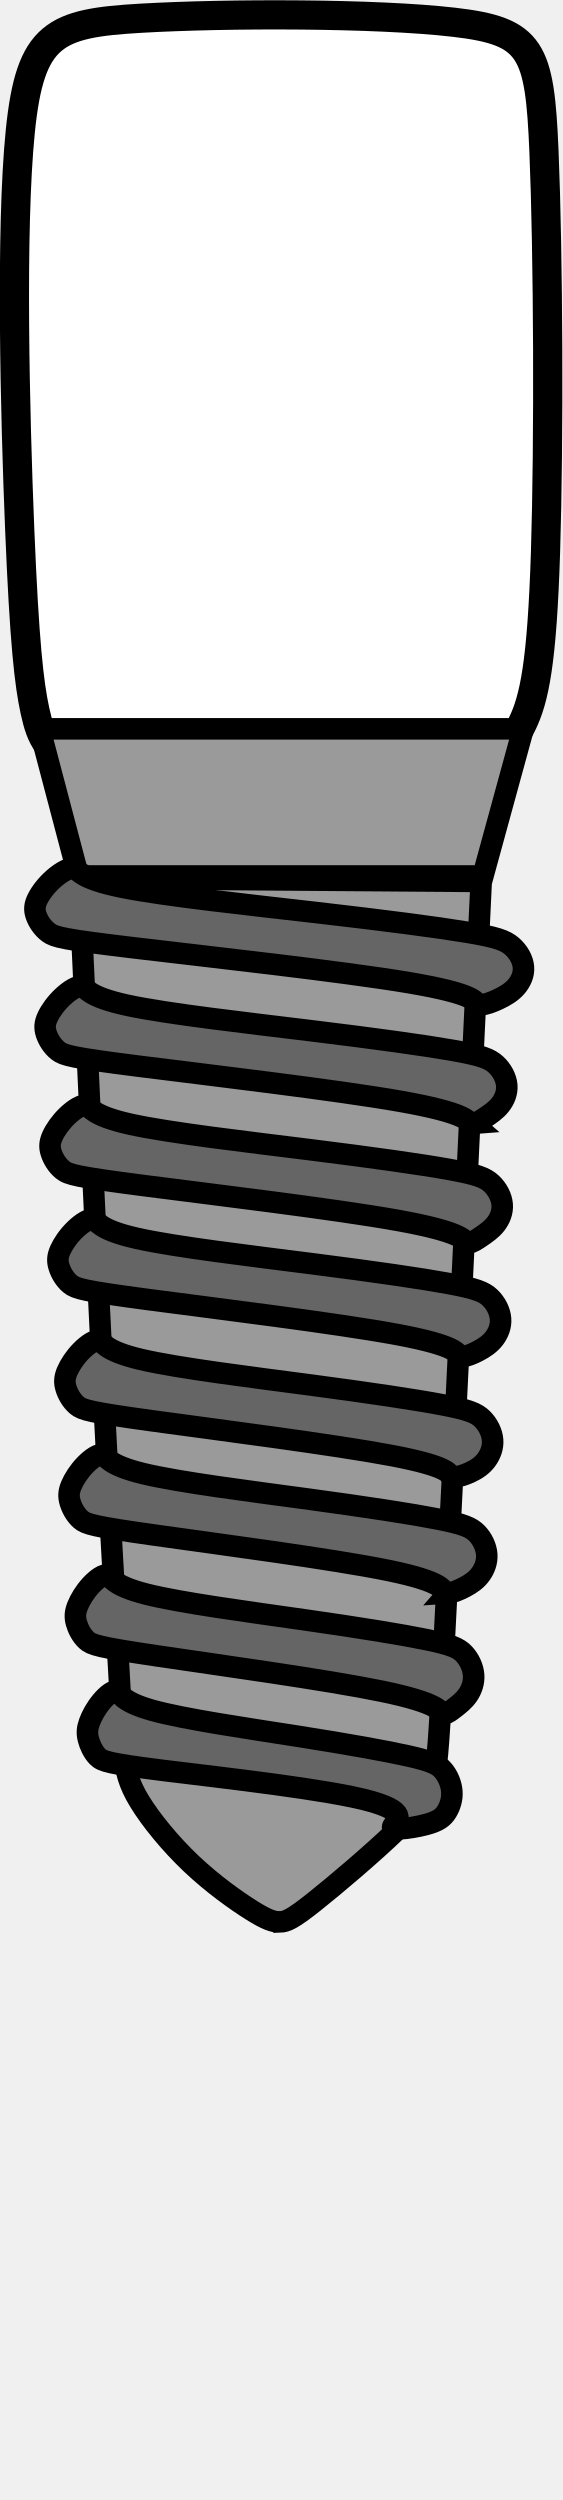
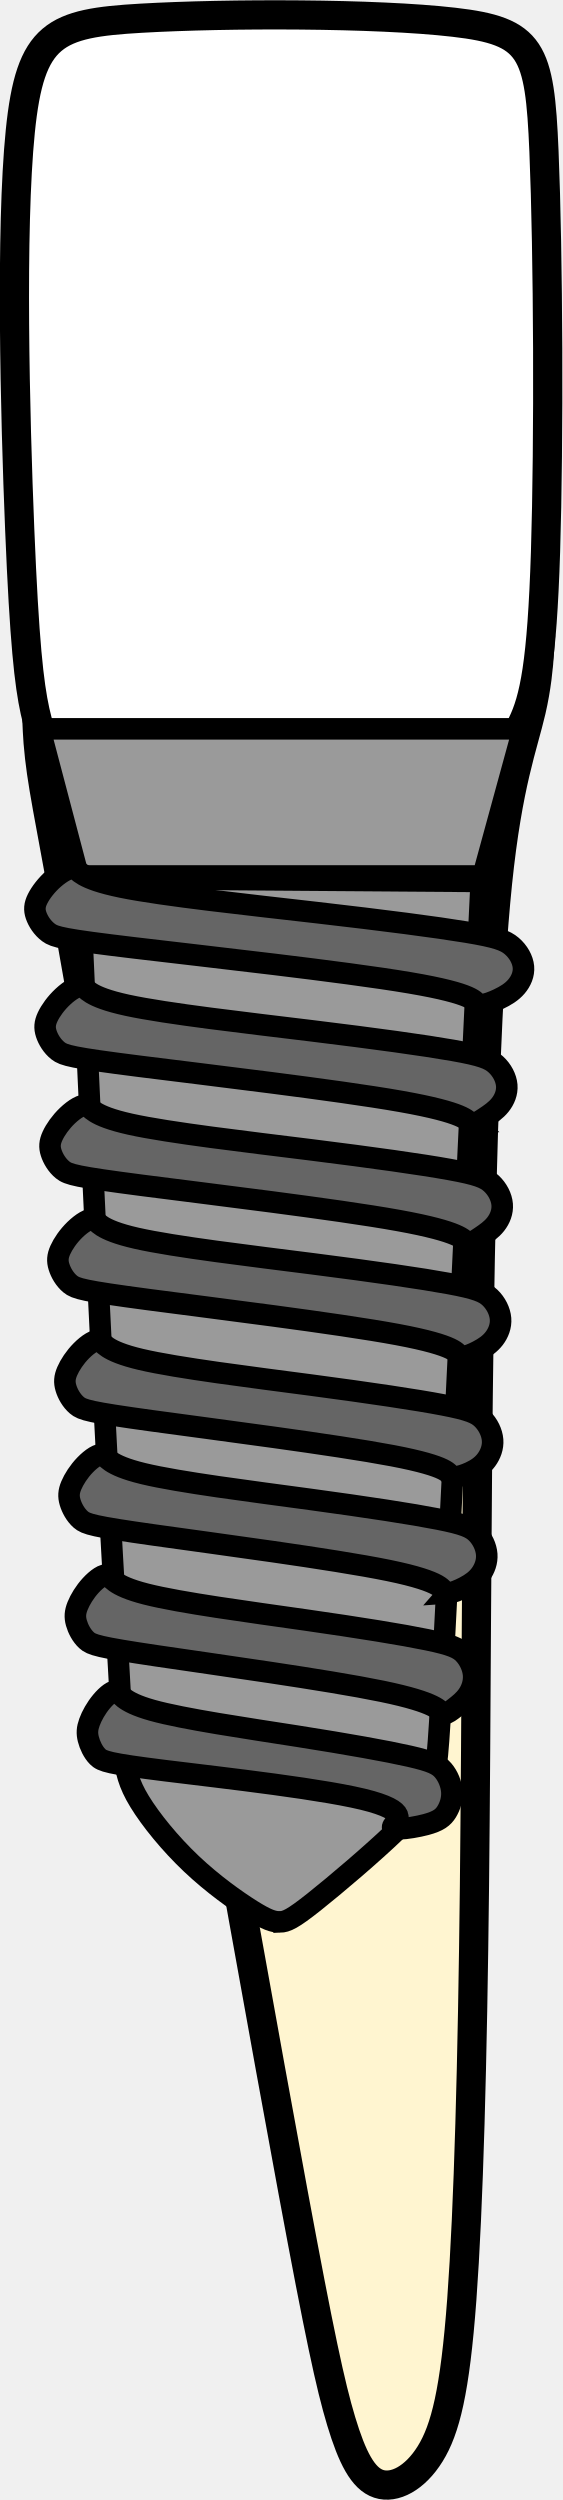
<svg xmlns="http://www.w3.org/2000/svg" width="19.253" height="85.624" viewBox="0 0 19.253 85.624" version="1.1" id="svg1" xml:space="preserve">
-   <path id="tooth_32_root" style="display:none;fill:#fff5d0;fill-opacity:1;stroke:#000000;stroke-width:1;stroke-dasharray:none" d="m 18.482,22.262 c -0.039,0.592 -0.106,1.287 -0.29,2.081 -0.279,1.207 -0.799,2.483 -1.151,5.885 -0.352,3.401 -0.538,8.927 -0.631,15.174 -0.093,6.247 -0.094,13.214 -0.16,19.2 -0.067,5.986 -0.2,10.99 -0.433,14.145 -0.233,3.154 -0.566,4.459 -1.084,5.295 -0.519,0.837 -1.224,1.206 -1.763,1.028 -0.539,-0.178 -0.91,-0.905 -1.283,-2.14 -0.372,-1.234 -0.745,-2.975 -1.656,-7.885 C 9.121,70.134 7.671,62.057 6.221,53.787 4.771,45.517 3.322,37.055 2.484,32.378 c -0.838,-4.676 -1.065,-5.567 -1.178,-6.946 -0.021,-0.254 -0.032,-0.538 -0.044,-0.819 0.2,0.779 0.494,1.219 1.42,1.56 1.024,0.377 2.821,0.637 4.185,0.774 1.363,0.137 2.294,0.152 2.759,0.159 0.466,0.008 0.466,0.004 1.504,-0.076 1.037,-0.082 3.111,-0.246 4.434,-0.568 1.323,-0.322 1.896,-0.803 2.315,-1.66 0.259,-0.529 0.459,-1.206 0.602,-2.54 z" />
+   <path id="tooth_32_root" style="fill:#fff5d0;fill-opacity:1;stroke:#000000;stroke-width:1;stroke-dasharray:none" d="m 18.482,22.262 c -0.039,0.592 -0.106,1.287 -0.29,2.081 -0.279,1.207 -0.799,2.483 -1.151,5.885 -0.352,3.401 -0.538,8.927 -0.631,15.174 -0.093,6.247 -0.094,13.214 -0.16,19.2 -0.067,5.986 -0.2,10.99 -0.433,14.145 -0.233,3.154 -0.566,4.459 -1.084,5.295 -0.519,0.837 -1.224,1.206 -1.763,1.028 -0.539,-0.178 -0.91,-0.905 -1.283,-2.14 -0.372,-1.234 -0.745,-2.975 -1.656,-7.885 C 9.121,70.134 7.671,62.057 6.221,53.787 4.771,45.517 3.322,37.055 2.484,32.378 c -0.838,-4.676 -1.065,-5.567 -1.178,-6.946 -0.021,-0.254 -0.032,-0.538 -0.044,-0.819 0.2,0.779 0.494,1.219 1.42,1.56 1.024,0.377 2.821,0.637 4.185,0.774 1.363,0.137 2.294,0.152 2.759,0.159 0.466,0.008 0.466,0.004 1.504,-0.076 1.037,-0.082 3.111,-0.246 4.434,-0.568 1.323,-0.322 1.896,-0.803 2.315,-1.66 0.259,-0.529 0.459,-1.206 0.602,-2.54 z" />
  <path style="fill:#ffffff;fill-opacity:1;stroke:#000000;stroke-width:1;stroke-dasharray:none" d="m 11.129,27.031 c 1.037,-0.082 3.112,-0.247 4.436,-0.569 1.323,-0.322 1.895,-0.802 2.314,-1.659 0.419,-0.857 0.685,-2.091 0.805,-5.904 C 18.804,15.086 18.778,8.695 18.631,5.191 18.485,1.687 18.219,1.07 15.545,0.762 12.872,0.453 7.791,0.453 4.831,0.624 1.872,0.796 1.034,1.139 0.695,4.499 c -0.339,3.36 -0.18,9.737 -0.02,13.625 0.16,3.888 0.319,5.287 0.525,6.233 0.206,0.946 0.459,1.44 1.483,1.817 1.024,0.377 2.82,0.638 4.183,0.775 1.363,0.137 2.294,0.151 2.76,0.158 0.466,0.008 0.466,0.008 1.503,-0.075 z" id="tooth_32_crown" />
  <g id="tooth_32_implant">
    <path id="tooth_32_implant-1" style="fill:#9a9a9a;fill-opacity:1;stroke:#000000;stroke-width:0.738;stroke-dasharray:none" d="M 9.585,65.824 C 9.364,65.83 9.131,65.75 8.613,65.425 8.095,65.1 7.291,64.531 6.557,63.836 5.823,63.141 5.159,62.321 4.78,61.7 4.402,61.079 4.309,60.656 4.251,60.126 4.192,59.597 4.17,58.958 4.065,57.118 3.961,55.278 3.773,52.237 3.534,47.531 3.295,42.825 3.004,36.455 2.713,30.086 l 13.768,0.103 c -0.198,4.17 -0.396,8.34 -0.634,13.263 -0.239,4.922 -0.517,10.596 -0.68,13.667 -0.163,3.071 -0.21,3.539 -0.379,3.984 -0.169,0.444 -0.461,0.866 -1.241,1.618 -0.78,0.752 -2.051,1.833 -2.79,2.42 -0.74,0.587 -0.949,0.679 -1.171,0.685 z M 2.685,30.002 1.357,24.962 H 17.92 l -1.38,5.04 z" />
    <path id="tooth_32_implant-2" style="fill:#656565;fill-opacity:1;stroke:#000000;stroke-width:0.738;stroke-dasharray:none" d="m 13.677,62.637 c -0.147,0.004 -0.242,-0.015 -0.231,-0.067 0.03,-0.14 0.698,-0.464 -0.728,-0.871 C 11.292,61.292 7.598,60.886 5.651,60.644 3.703,60.401 3.501,60.324 3.344,60.166 3.187,60.007 3.077,59.768 3.026,59.566 c -0.051,-0.202 -0.041,-0.366 0.038,-0.582 0.078,-0.216 0.226,-0.483 0.413,-0.707 0.187,-0.224 0.414,-0.405 0.531,-0.35 0.117,0.056 0.122,0.347 1.205,0.65 1.083,0.303 3.243,0.615 4.982,0.888 1.739,0.274 3.057,0.51 3.826,0.685 0.77,0.175 0.99,0.289 1.157,0.484 0.167,0.196 0.281,0.472 0.298,0.731 0.017,0.259 -0.064,0.502 -0.18,0.69 -0.117,0.187 -0.27,0.319 -0.711,0.436 -0.276,0.073 -0.663,0.14 -0.908,0.146 z m 1.554,-3.942 c -0.031,0.003 -0.06,-0.004 -0.085,-0.022 -0.099,-0.076 -0.139,-0.349 -2.057,-0.746 C 11.17,57.53 7.374,57.01 5.365,56.711 3.357,56.413 3.135,56.335 2.964,56.177 2.793,56.02 2.672,55.783 2.616,55.582 c -0.055,-0.2 -0.045,-0.364 0.041,-0.579 0.086,-0.215 0.246,-0.481 0.451,-0.704 0.205,-0.223 0.454,-0.403 0.582,-0.348 0.128,0.055 0.133,0.346 1.316,0.646 1.183,0.301 3.543,0.612 5.443,0.884 1.9,0.272 3.34,0.506 4.18,0.68 0.841,0.174 1.083,0.288 1.266,0.483 0.183,0.194 0.308,0.469 0.326,0.726 0.018,0.258 -0.069,0.499 -0.197,0.685 -0.128,0.186 -0.296,0.317 -0.459,0.444 -0.122,0.095 -0.241,0.187 -0.334,0.196 z m 0.125,-4.134 c -0.048,0.003 -0.087,-0.002 -0.113,-0.021 -0.104,-0.075 0.004,-0.353 -1.933,-0.751 C 11.373,53.392 7.392,52.873 5.285,52.575 3.178,52.278 2.945,52.2 2.765,52.043 2.586,51.886 2.46,51.649 2.401,51.45 c -0.058,-0.2 -0.049,-0.362 0.041,-0.576 0.09,-0.214 0.259,-0.48 0.474,-0.702 0.215,-0.222 0.476,-0.401 0.61,-0.346 0.134,0.055 0.141,0.345 1.382,0.645 1.241,0.3 3.716,0.609 5.708,0.88 1.993,0.271 3.503,0.503 4.385,0.677 0.882,0.173 1.136,0.287 1.328,0.481 0.192,0.194 0.322,0.468 0.341,0.725 0.019,0.257 -0.073,0.496 -0.207,0.682 -0.134,0.186 -0.31,0.317 -0.556,0.446 -0.185,0.096 -0.408,0.191 -0.552,0.2 z m 0.21,-3.979 c -0.047,-2.11e-4 -0.085,-0.008 -0.111,-0.027 -0.106,-0.075 -0.018,-0.318 -2.013,-0.698 C 11.446,49.477 7.369,48.959 5.211,48.662 3.054,48.365 2.816,48.288 2.633,48.131 2.449,47.975 2.318,47.739 2.259,47.54 c -0.059,-0.199 -0.049,-0.362 0.043,-0.576 0.092,-0.214 0.265,-0.479 0.485,-0.701 0.22,-0.222 0.488,-0.401 0.625,-0.346 0.137,0.055 0.144,0.344 1.415,0.643 1.271,0.299 3.804,0.61 5.844,0.88 2.04,0.271 3.587,0.502 4.49,0.675 0.903,0.173 1.163,0.286 1.359,0.48 0.196,0.193 0.331,0.467 0.351,0.723 0.02,0.256 -0.074,0.496 -0.211,0.682 -0.137,0.185 -0.317,0.315 -0.557,0.427 -0.18,0.083 -0.395,0.156 -0.536,0.156 z m 0.29,-4.123 c -0.045,0.002 -0.082,-0.007 -0.11,-0.026 -0.11,-0.075 -0.053,-0.336 -2.134,-0.725 C 11.53,45.32 7.31,44.805 5.077,44.509 2.844,44.212 2.597,44.136 2.406,43.979 c -0.19,-0.156 -0.324,-0.393 -0.385,-0.592 -0.062,-0.199 -0.051,-0.361 0.044,-0.574 0.095,-0.213 0.274,-0.476 0.502,-0.698 0.228,-0.221 0.504,-0.401 0.646,-0.346 0.142,0.055 0.149,0.343 1.464,0.641 1.315,0.298 3.939,0.607 6.051,0.877 2.112,0.27 3.711,0.501 4.646,0.674 0.935,0.173 1.205,0.287 1.408,0.48 0.203,0.193 0.34,0.466 0.361,0.722 0.021,0.256 -0.076,0.495 -0.218,0.68 -0.142,0.185 -0.329,0.314 -0.561,0.435 -0.174,0.09 -0.373,0.176 -0.508,0.181 z m 0.22,-3.894 c -0.035,0.003 -0.067,-0.004 -0.095,-0.022 -0.112,-0.075 -0.158,-0.348 -2.336,-0.741 C 11.466,41.408 7.155,40.895 4.874,40.599 2.593,40.303 2.342,40.226 2.147,40.07 1.953,39.914 1.815,39.678 1.752,39.479 1.689,39.281 1.701,39.12 1.798,38.907 c 0.097,-0.213 0.281,-0.477 0.513,-0.698 0.232,-0.221 0.514,-0.4 0.659,-0.345 0.145,0.055 0.152,0.342 1.495,0.64 1.343,0.298 4.023,0.606 6.18,0.876 2.157,0.27 3.793,0.501 4.748,0.674 0.955,0.172 1.228,0.285 1.436,0.478 0.208,0.193 0.35,0.465 0.37,0.72 0.021,0.255 -0.078,0.494 -0.223,0.678 -0.145,0.184 -0.336,0.314 -0.521,0.439 -0.139,0.094 -0.274,0.187 -0.38,0.196 z m 0.133,-4.083 c -0.036,0.003 -0.07,-0.004 -0.098,-0.022 -0.115,-0.075 -0.162,-0.345 -2.385,-0.738 C 11.501,37.329 7.101,36.814 4.772,36.519 2.443,36.224 2.187,36.147 1.988,35.991 1.79,35.836 1.649,35.601 1.585,35.403 1.521,35.205 1.532,35.043 1.631,34.83 c 0.099,-0.212 0.287,-0.475 0.525,-0.696 0.237,-0.221 0.524,-0.399 0.672,-0.345 0.148,0.055 0.156,0.342 1.528,0.64 1.372,0.297 4.108,0.605 6.31,0.874 2.202,0.269 3.871,0.5 4.846,0.672 0.975,0.172 1.255,0.286 1.467,0.478 0.212,0.192 0.356,0.464 0.377,0.718 0.021,0.255 -0.08,0.493 -0.228,0.677 -0.148,0.184 -0.342,0.314 -0.531,0.439 -0.142,0.094 -0.28,0.186 -0.389,0.194 z m 0.282,-4.072 c -0.051,0.002 -0.093,-0.005 -0.123,-0.024 -0.121,-0.075 -0.05,-0.338 -2.343,-0.726 C 11.732,33.271 7.074,32.76 4.61,32.466 2.145,32.172 1.874,32.095 1.664,31.94 1.454,31.785 1.305,31.551 1.237,31.353 1.17,31.156 1.182,30.996 1.287,30.784 1.392,30.573 1.59,30.311 1.841,30.091 2.092,29.872 2.396,29.694 2.552,29.748 c 0.156,0.054 0.165,0.341 1.616,0.637 1.452,0.296 4.348,0.603 6.679,0.871 2.331,0.268 4.096,0.498 5.128,0.669 1.032,0.171 1.328,0.283 1.552,0.475 0.224,0.191 0.377,0.461 0.4,0.715 0.023,0.254 -0.085,0.492 -0.241,0.675 -0.156,0.183 -0.363,0.312 -0.623,0.435 -0.195,0.092 -0.422,0.179 -0.574,0.186 z" />
  </g>
</svg>
